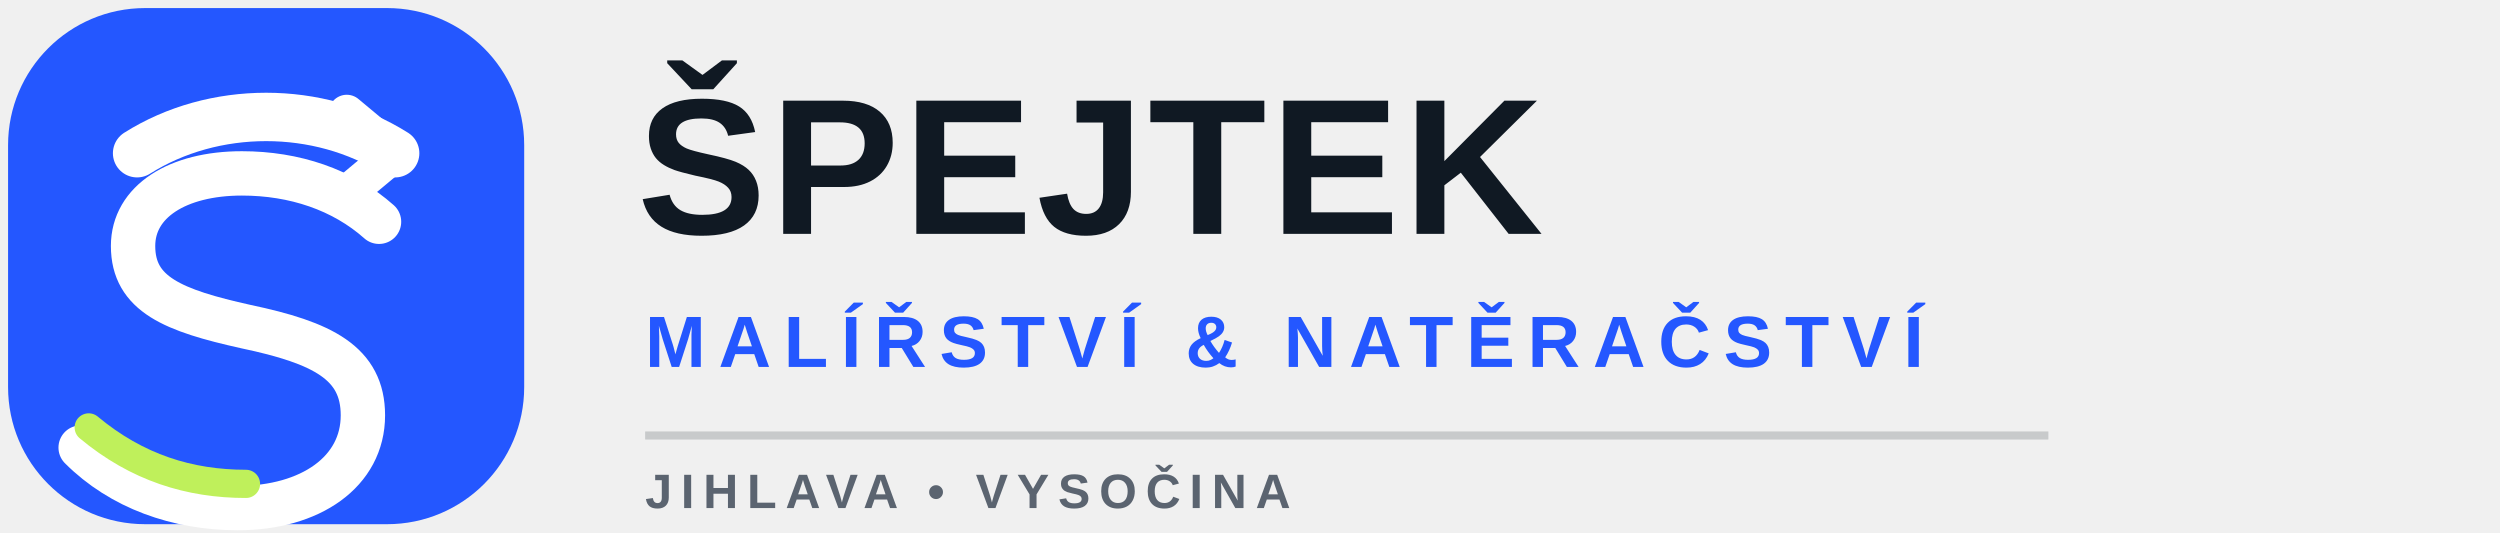
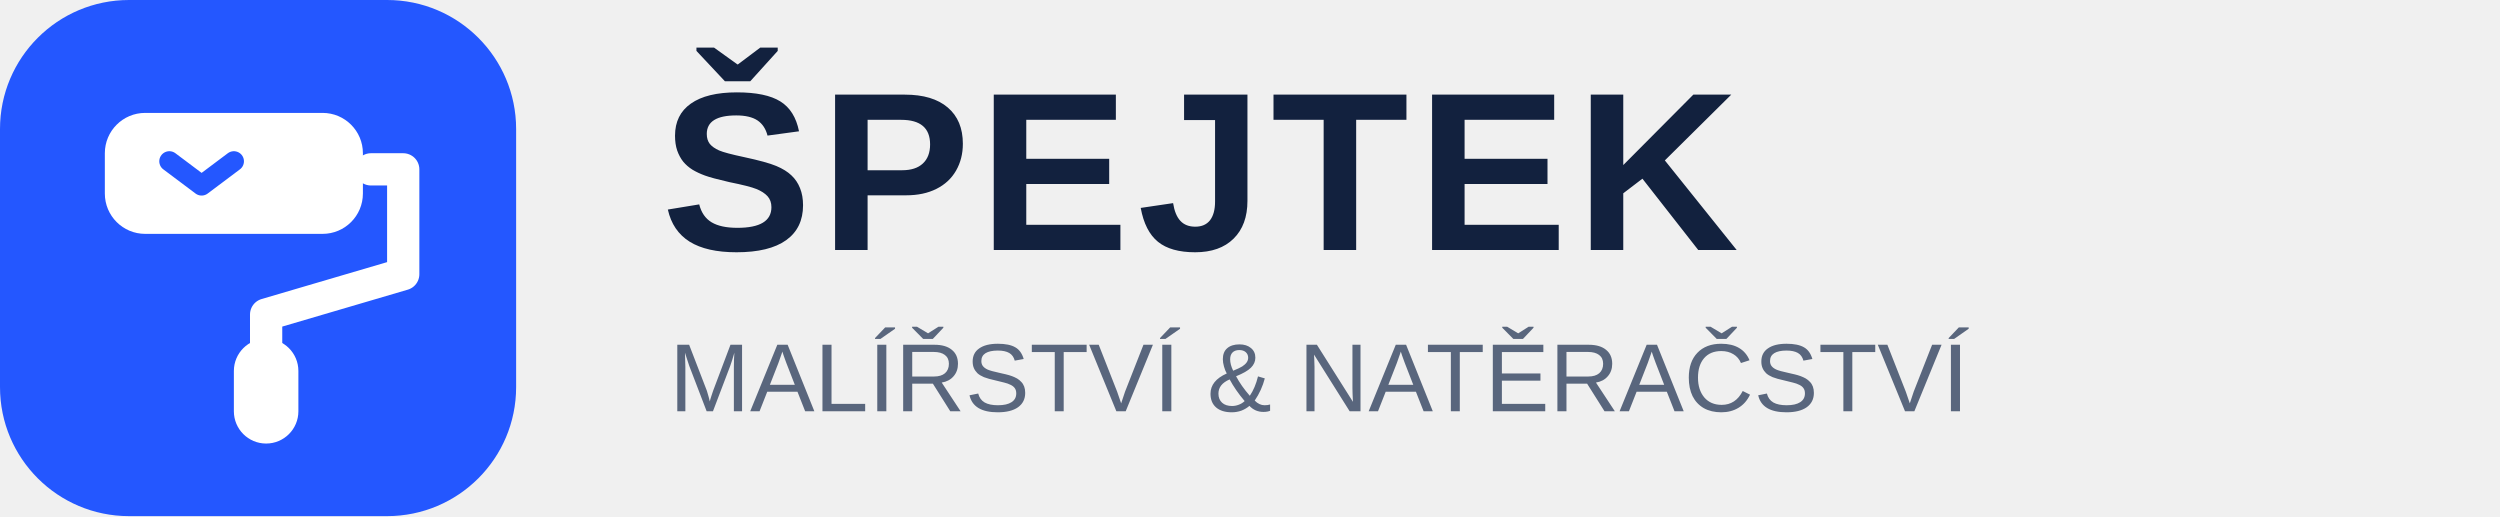
- <svg xmlns="http://www.w3.org/2000/svg" width="620" height="132" viewBox="0 0 620 132" role="img" aria-labelledby="title desc">
-   <rect x="2" y="2" width="128" height="128" rx="34" fill="#2457ff" />
-   <path d="M34 38c19-12 45-12 64 0" fill="none" stroke="#fff" stroke-width="12" stroke-linecap="round" />
-   <path d="M86 28l12 10-12 10" fill="none" stroke="#fff" stroke-width="9" stroke-linecap="round" stroke-linejoin="round" />
-   <path d="M94 55c-9-8-21-12-34-12-16 0-27 7-27 18 0 12 10 16 28 20 19 4 29 9 29 22 0 14-13 23-31 23-15 0-29-5-39-15" fill="none" stroke="#fff" stroke-width="11" stroke-linecap="round" />
-   <path d="M22 106c12 10 25 14 39 14" fill="none" stroke="#bff05b" stroke-width="7" stroke-linecap="round" />
-   <text x="158" y="58" font-family="Arial, Helvetica, sans-serif" font-size="48" font-weight="900" letter-spacing="1" fill="#101923">ŠPEJTEK</text>
-   <text x="160" y="91" font-family="Arial, Helvetica, sans-serif" font-size="18" font-weight="700" letter-spacing="3.2" fill="#2457ff">MALÍŘSTVÍ &amp; NATĚRAČSTVÍ</text>
-   <path d="M160 108h348" stroke="#101923" stroke-width="2" opacity=".18" />
-   <text x="160" y="126" font-family="Arial, Helvetica, sans-serif" font-size="12" font-weight="700" letter-spacing="2.2" fill="#5b6470">JIHLAVA • VYSOČINA</text>
+ <svg xmlns="http://www.w3.org/2000/svg" viewBox="0 0 310 64" fill="none">
+   <rect width="64" height="64" rx="16" fill="#2457ff" />
+   <rect x="13" y="14" width="32" height="15" rx="5" fill="white" />
+   <path d="M46 21h4v13L33 39v5" stroke="white" stroke-width="4" stroke-linecap="round" stroke-linejoin="round" />
+   <rect x="29" y="42" width="8" height="13" rx="4" fill="white" />
+   <path d="m21 20 4 3 4-3" stroke="#2457ff" stroke-width="2.5" stroke-linecap="round" stroke-linejoin="round" />
+   <text x="82" y="31" font-family="Arial,Helvetica,sans-serif" font-size="28" font-weight="800" letter-spacing="1" fill="#12213e">ŠPEJTEK</text>
+   <text x="83" y="51" font-family="Arial,Helvetica,sans-serif" font-size="12" font-weight="500" fill="#59667d">MALÍŘSTVÍ &amp; NATĚRAČSTVÍ</text>
</svg>
